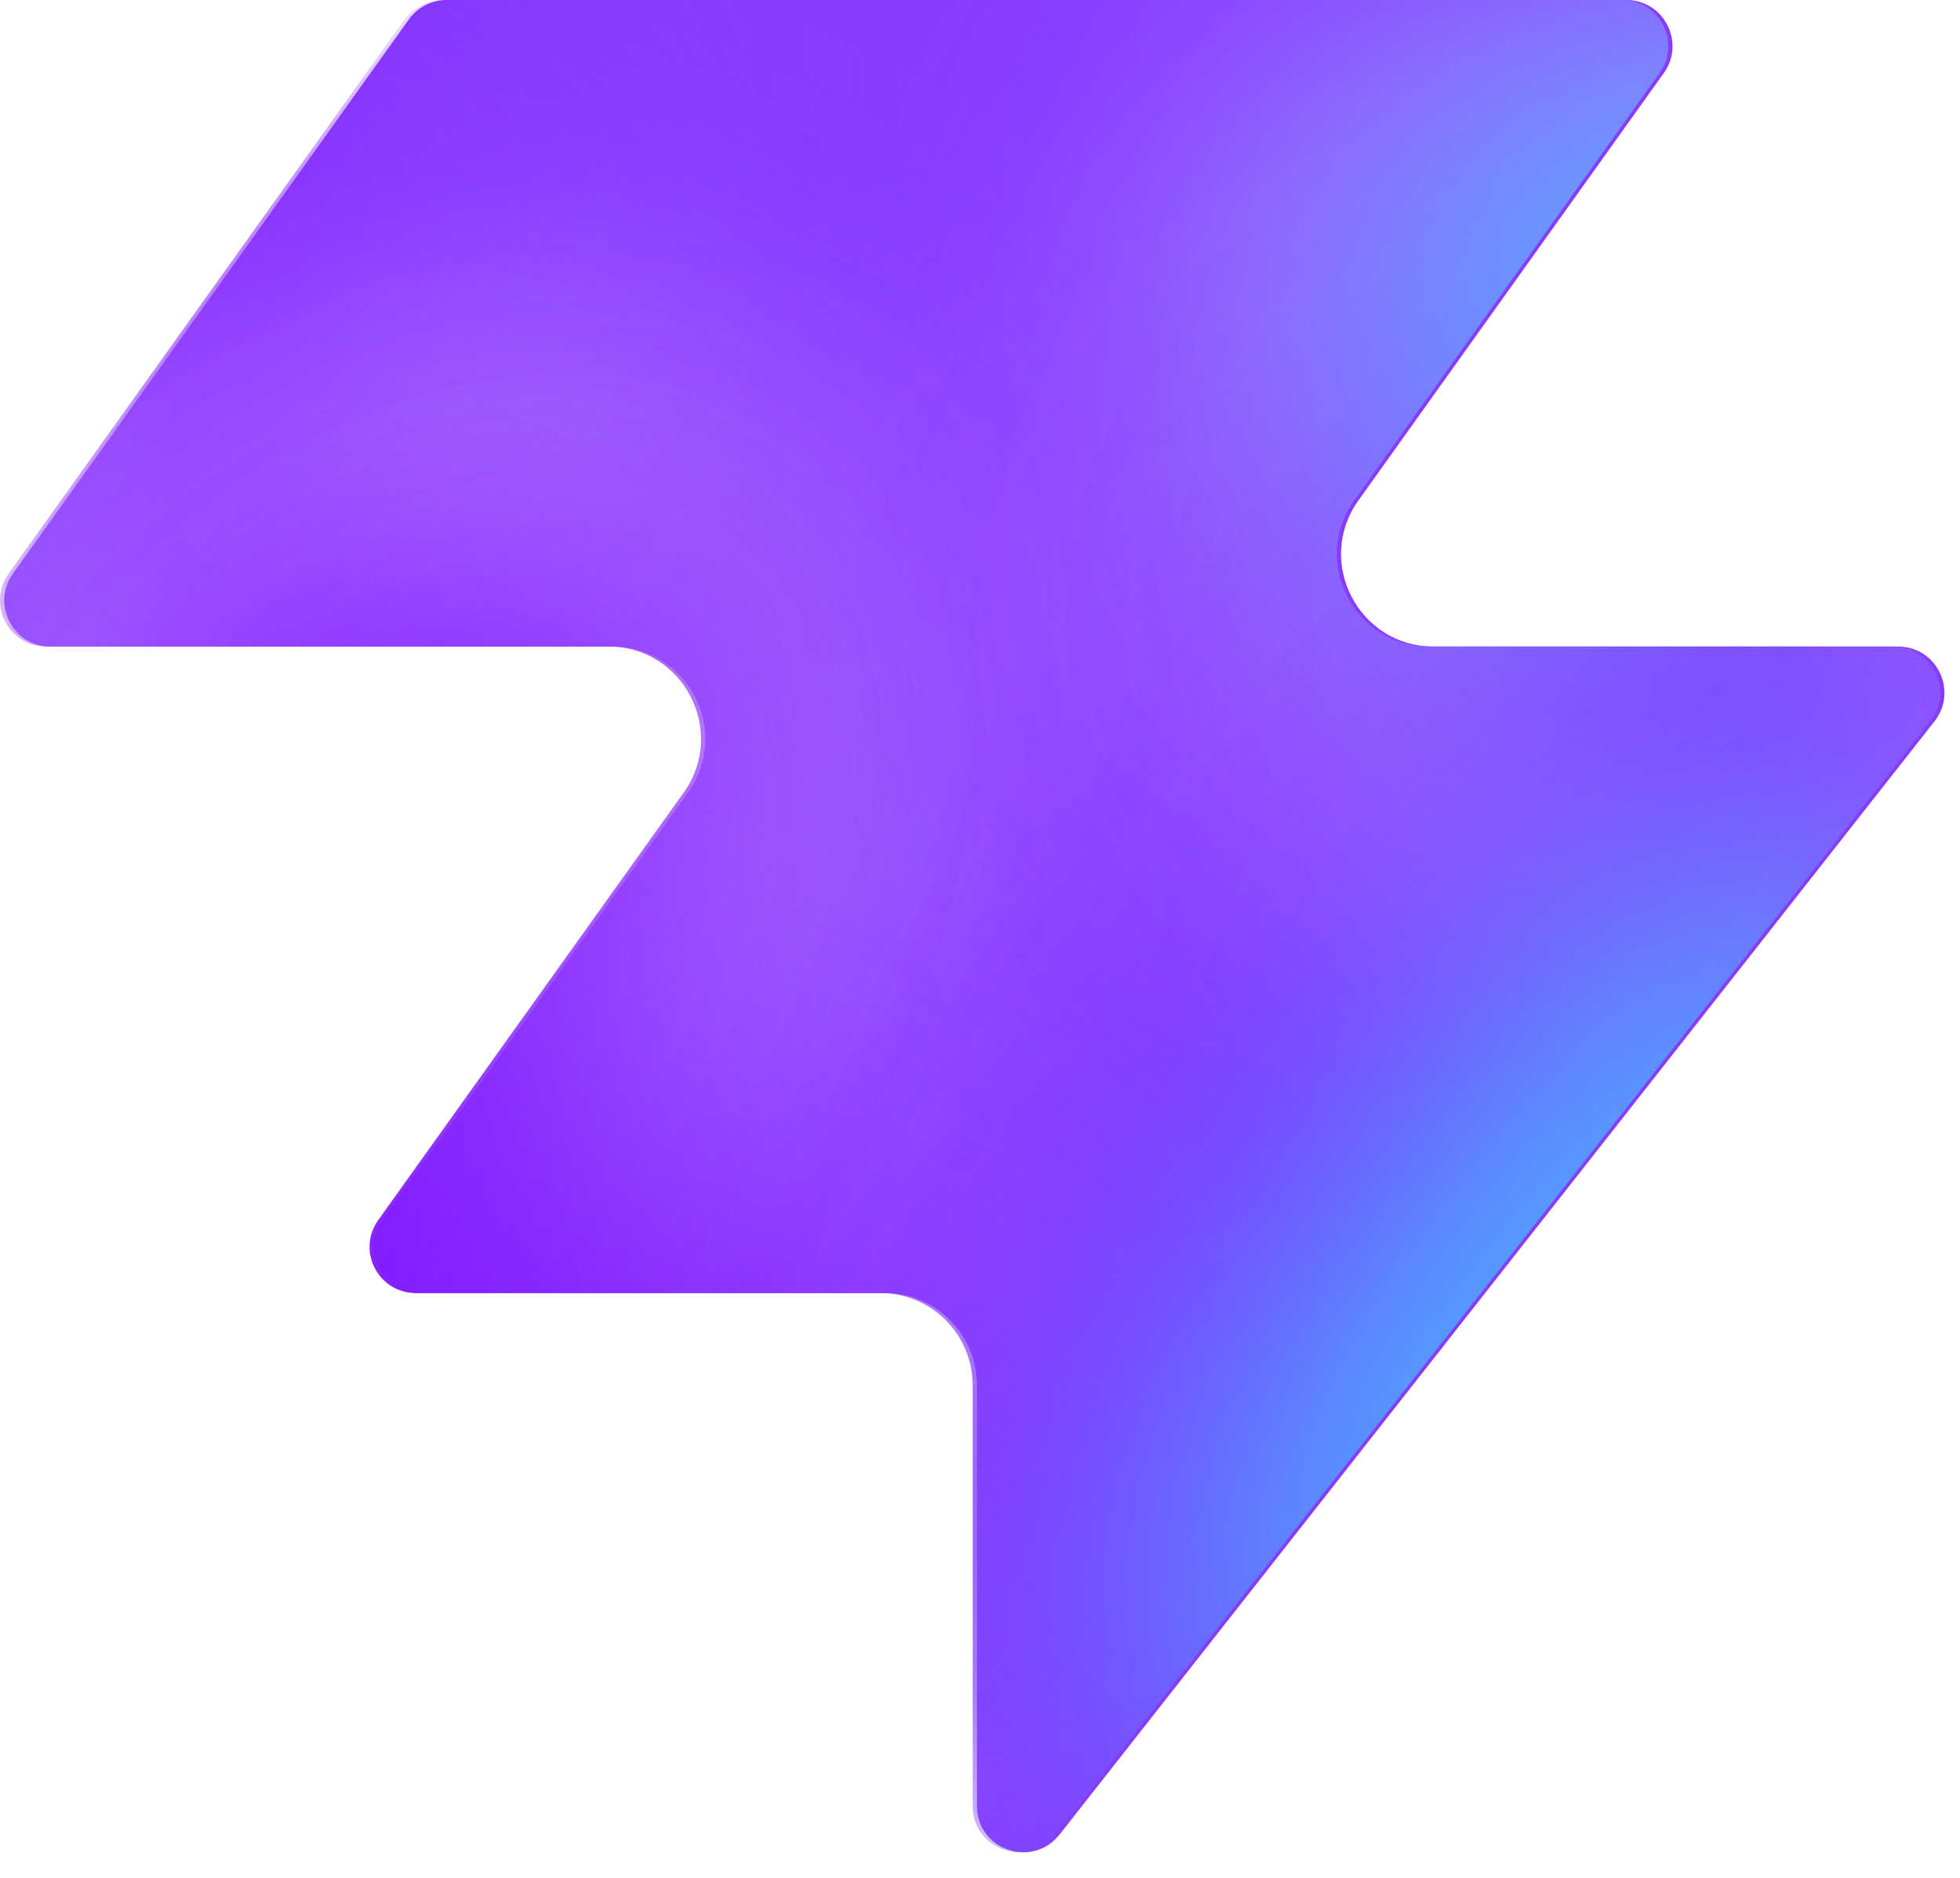
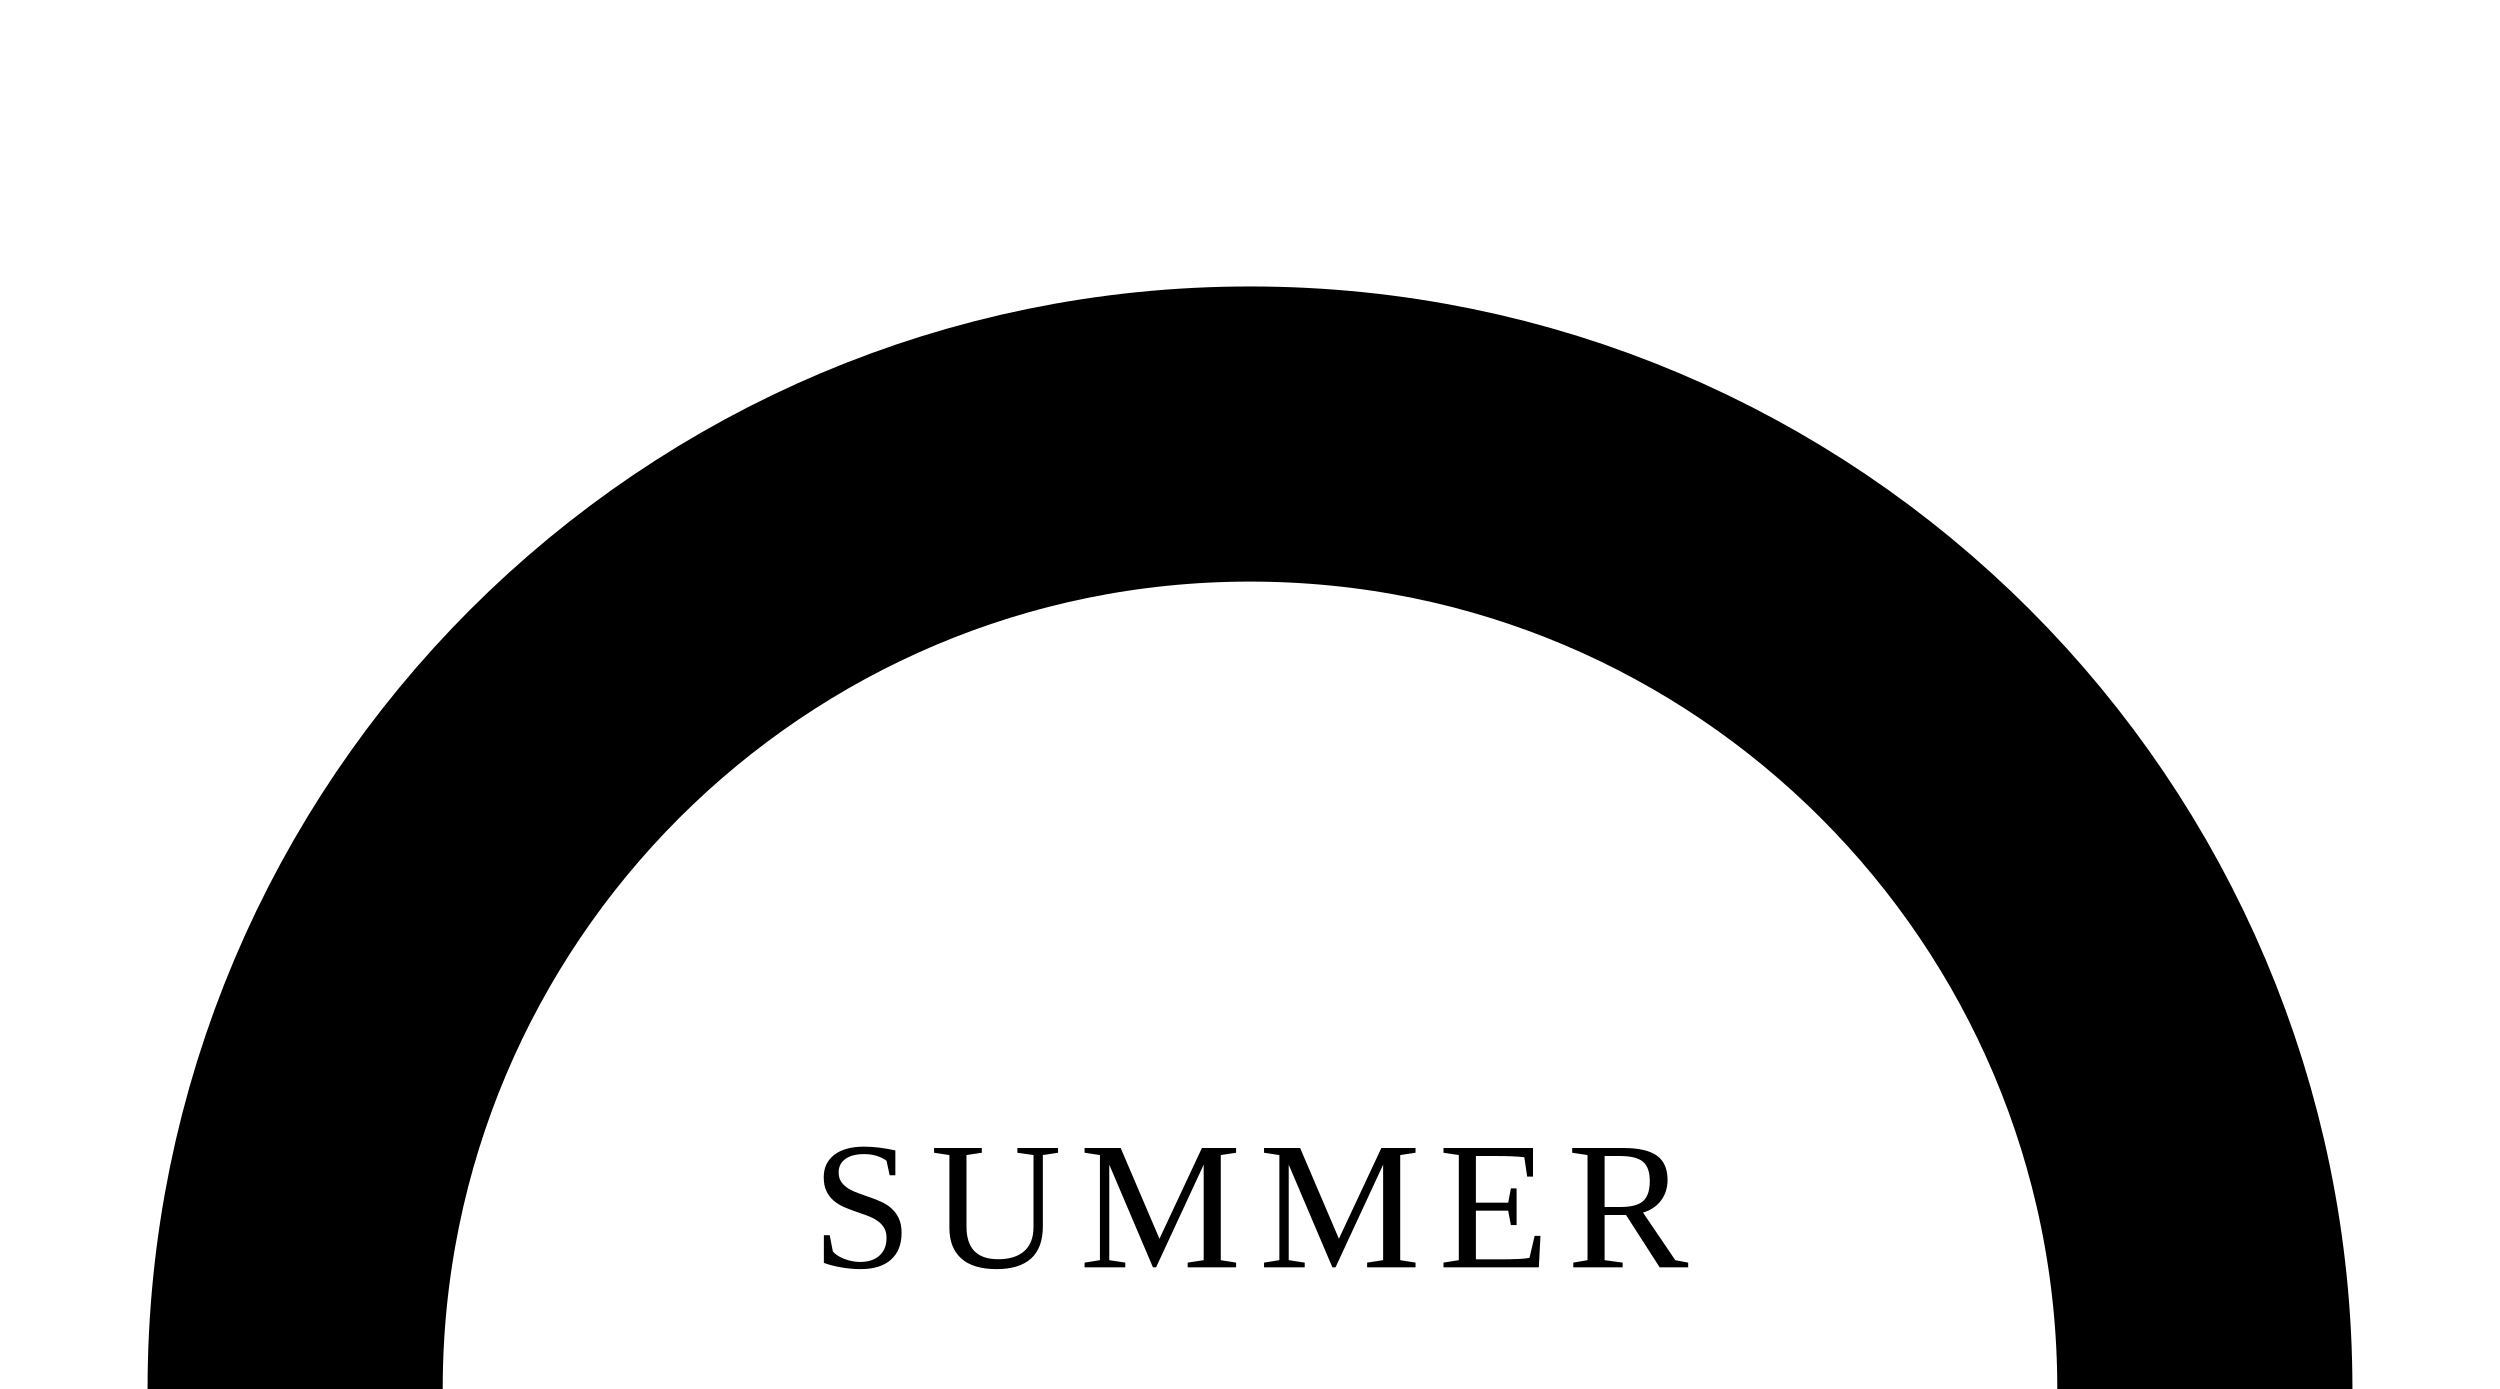
- <svg xmlns="http://www.w3.org/2000/svg" width="48" height="46" fill="none" viewBox="0 0 48 46">
-   <path fill="#863bff" d="M25.946 44.938c-.664.845-2.021.375-2.021-.698V33.937a2.26 2.26 0 0 0-2.262-2.262H10.287c-.92 0-1.456-1.04-.92-1.788l7.48-10.471c1.07-1.497 0-3.578-1.842-3.578H1.237c-.92 0-1.456-1.04-.92-1.788L10.013.474c.214-.297.556-.474.92-.474h28.894c.92 0 1.456 1.04.92 1.788l-7.48 10.471c-1.07 1.498 0 3.579 1.842 3.579h11.377c.943 0 1.473 1.088.89 1.83L25.947 44.94z" style="fill:#863bff;fill:color(display-p3 .525 .23 1);fill-opacity:1" />
-   <mask id="a" width="48" height="46" x="0" y="0" maskUnits="userSpaceOnUse" style="mask-type:alpha">
-     <path fill="#000" d="M25.842 44.938c-.664.844-2.021.375-2.021-.698V33.937a2.26 2.26 0 0 0-2.262-2.262H10.183c-.92 0-1.456-1.04-.92-1.788l7.48-10.471c1.07-1.498 0-3.579-1.842-3.579H1.133c-.92 0-1.456-1.04-.92-1.787L9.91.473c.214-.297.556-.474.92-.474h28.894c.92 0 1.456 1.04.92 1.788l-7.48 10.471c-1.07 1.498 0 3.578 1.842 3.578h11.377c.943 0 1.473 1.088.89 1.832L25.843 44.94z" style="fill:#000;fill-opacity:1" />
-   </mask>
-   <g mask="url(#a)">
-     <g filter="url(#b)">
-       <ellipse cx="5.508" cy="14.704" fill="#ede6ff" rx="5.508" ry="14.704" style="fill:#ede6ff;fill:color(display-p3 .927 .903 1);fill-opacity:1" transform="matrix(.00324 1 1 -.00324 -4.47 31.516)" />
-     </g>
-     <g filter="url(#c)">
-       <ellipse cx="10.399" cy="29.851" fill="#ede6ff" rx="10.399" ry="29.851" style="fill:#ede6ff;fill:color(display-p3 .927 .903 1);fill-opacity:1" transform="matrix(.00324 1 1 -.00324 -39.328 7.883)" />
-     </g>
-     <g filter="url(#d)">
-       <ellipse cx="5.508" cy="30.487" fill="#7e14ff" rx="5.508" ry="30.487" style="fill:#7e14ff;fill:color(display-p3 .492 .077 1);fill-opacity:1" transform="rotate(89.814 -25.913 -14.639)scale(1 -1)" />
-     </g>
-     <g filter="url(#e)">
-       <ellipse cx="5.508" cy="30.599" fill="#7e14ff" rx="5.508" ry="30.599" style="fill:#7e14ff;fill:color(display-p3 .492 .077 1);fill-opacity:1" transform="rotate(89.814 -32.644 -3.334)scale(1 -1)" />
-     </g>
-     <g filter="url(#f)">
-       <ellipse cx="5.508" cy="30.599" fill="#7e14ff" rx="5.508" ry="30.599" style="fill:#7e14ff;fill:color(display-p3 .492 .077 1);fill-opacity:1" transform="matrix(.00324 1 1 -.00324 -34.34 30.47)" />
-     </g>
-     <g filter="url(#g)">
-       <ellipse cx="14.072" cy="22.078" fill="#ede6ff" rx="14.072" ry="22.078" style="fill:#ede6ff;fill:color(display-p3 .927 .903 1);fill-opacity:1" transform="rotate(93.35 24.506 48.493)scale(-1 1)" />
-     </g>
-     <g filter="url(#h)">
-       <ellipse cx="3.47" cy="21.501" fill="#7e14ff" rx="3.47" ry="21.501" style="fill:#7e14ff;fill:color(display-p3 .492 .077 1);fill-opacity:1" transform="rotate(89.009 28.708 47.59)scale(-1 1)" />
-     </g>
-     <g filter="url(#i)">
-       <ellipse cx="3.47" cy="21.501" fill="#7e14ff" rx="3.47" ry="21.501" style="fill:#7e14ff;fill:color(display-p3 .492 .077 1);fill-opacity:1" transform="rotate(89.009 28.708 47.59)scale(-1 1)" />
-     </g>
-     <g filter="url(#j)">
-       <ellipse cx=".387" cy="8.972" fill="#7e14ff" rx="4.407" ry="29.108" style="fill:#7e14ff;fill:color(display-p3 .492 .077 1);fill-opacity:1" transform="rotate(39.51 .387 8.972)" />
-     </g>
-     <g filter="url(#k)">
-       <ellipse cx="47.523" cy="-6.092" fill="#7e14ff" rx="4.407" ry="29.108" style="fill:#7e14ff;fill:color(display-p3 .492 .077 1);fill-opacity:1" transform="rotate(37.892 47.523 -6.092)" />
-     </g>
-     <g filter="url(#l)">
-       <ellipse cx="41.412" cy="6.333" fill="#47bfff" rx="5.971" ry="9.665" style="fill:#47bfff;fill:color(display-p3 .28 .748 1);fill-opacity:1" transform="rotate(37.892 41.412 6.333)" />
-     </g>
-     <g filter="url(#m)">
-       <ellipse cx="-1.879" cy="38.332" fill="#7e14ff" rx="4.407" ry="29.108" style="fill:#7e14ff;fill:color(display-p3 .492 .077 1);fill-opacity:1" transform="rotate(37.892 -1.88 38.332)" />
-     </g>
-     <g filter="url(#n)">
-       <ellipse cx="-1.879" cy="38.332" fill="#7e14ff" rx="4.407" ry="29.108" style="fill:#7e14ff;fill:color(display-p3 .492 .077 1);fill-opacity:1" transform="rotate(37.892 -1.88 38.332)" />
-     </g>
-     <g filter="url(#o)">
-       <ellipse cx="35.651" cy="29.907" fill="#7e14ff" rx="4.407" ry="29.108" style="fill:#7e14ff;fill:color(display-p3 .492 .077 1);fill-opacity:1" transform="rotate(37.892 35.651 29.907)" />
-     </g>
-     <g filter="url(#p)">
-       <ellipse cx="38.418" cy="32.4" fill="#47bfff" rx="5.971" ry="15.297" style="fill:#47bfff;fill:color(display-p3 .28 .748 1);fill-opacity:1" transform="rotate(37.892 38.418 32.4)" />
-     </g>
-   </g>
-   <defs>
-     <filter id="b" width="60.045" height="41.654" x="-19.77" y="16.149" color-interpolation-filters="sRGB" filterUnits="userSpaceOnUse">
-       <feFlood flood-opacity="0" result="BackgroundImageFix" />
-       <feBlend in="SourceGraphic" in2="BackgroundImageFix" result="shape" />
-       <feGaussianBlur result="effect1_foregroundBlur_2002_17158" stdDeviation="7.659" />
-     </filter>
-     <filter id="c" width="90.34" height="51.437" x="-54.613" y="-7.533" color-interpolation-filters="sRGB" filterUnits="userSpaceOnUse">
-       <feFlood flood-opacity="0" result="BackgroundImageFix" />
-       <feBlend in="SourceGraphic" in2="BackgroundImageFix" result="shape" />
-       <feGaussianBlur result="effect1_foregroundBlur_2002_17158" stdDeviation="7.659" />
-     </filter>
-     <filter id="d" width="79.355" height="29.4" x="-49.64" y="2.03" color-interpolation-filters="sRGB" filterUnits="userSpaceOnUse">
-       <feFlood flood-opacity="0" result="BackgroundImageFix" />
-       <feBlend in="SourceGraphic" in2="BackgroundImageFix" result="shape" />
-       <feGaussianBlur result="effect1_foregroundBlur_2002_17158" stdDeviation="4.596" />
-     </filter>
-     <filter id="e" width="79.579" height="29.4" x="-45.045" y="20.029" color-interpolation-filters="sRGB" filterUnits="userSpaceOnUse">
-       <feFlood flood-opacity="0" result="BackgroundImageFix" />
-       <feBlend in="SourceGraphic" in2="BackgroundImageFix" result="shape" />
-       <feGaussianBlur result="effect1_foregroundBlur_2002_17158" stdDeviation="4.596" />
-     </filter>
-     <filter id="f" width="79.579" height="29.4" x="-43.513" y="21.178" color-interpolation-filters="sRGB" filterUnits="userSpaceOnUse">
-       <feFlood flood-opacity="0" result="BackgroundImageFix" />
-       <feBlend in="SourceGraphic" in2="BackgroundImageFix" result="shape" />
-       <feGaussianBlur result="effect1_foregroundBlur_2002_17158" stdDeviation="4.596" />
-     </filter>
-     <filter id="g" width="74.749" height="58.852" x="15.756" y="-17.901" color-interpolation-filters="sRGB" filterUnits="userSpaceOnUse">
-       <feFlood flood-opacity="0" result="BackgroundImageFix" />
-       <feBlend in="SourceGraphic" in2="BackgroundImageFix" result="shape" />
-       <feGaussianBlur result="effect1_foregroundBlur_2002_17158" stdDeviation="7.659" />
-     </filter>
-     <filter id="h" width="61.377" height="25.362" x="23.548" y="2.284" color-interpolation-filters="sRGB" filterUnits="userSpaceOnUse">
-       <feFlood flood-opacity="0" result="BackgroundImageFix" />
-       <feBlend in="SourceGraphic" in2="BackgroundImageFix" result="shape" />
-       <feGaussianBlur result="effect1_foregroundBlur_2002_17158" stdDeviation="4.596" />
-     </filter>
-     <filter id="i" width="61.377" height="25.362" x="23.548" y="2.284" color-interpolation-filters="sRGB" filterUnits="userSpaceOnUse">
-       <feFlood flood-opacity="0" result="BackgroundImageFix" />
-       <feBlend in="SourceGraphic" in2="BackgroundImageFix" result="shape" />
-       <feGaussianBlur result="effect1_foregroundBlur_2002_17158" stdDeviation="4.596" />
-     </filter>
-     <filter id="j" width="56.045" height="63.649" x="-27.636" y="-22.853" color-interpolation-filters="sRGB" filterUnits="userSpaceOnUse">
-       <feFlood flood-opacity="0" result="BackgroundImageFix" />
-       <feBlend in="SourceGraphic" in2="BackgroundImageFix" result="shape" />
-       <feGaussianBlur result="effect1_foregroundBlur_2002_17158" stdDeviation="4.596" />
-     </filter>
-     <filter id="k" width="54.814" height="64.646" x="20.116" y="-38.415" color-interpolation-filters="sRGB" filterUnits="userSpaceOnUse">
-       <feFlood flood-opacity="0" result="BackgroundImageFix" />
-       <feBlend in="SourceGraphic" in2="BackgroundImageFix" result="shape" />
-       <feGaussianBlur result="effect1_foregroundBlur_2002_17158" stdDeviation="4.596" />
-     </filter>
-     <filter id="l" width="33.541" height="35.313" x="24.641" y="-11.323" color-interpolation-filters="sRGB" filterUnits="userSpaceOnUse">
-       <feFlood flood-opacity="0" result="BackgroundImageFix" />
-       <feBlend in="SourceGraphic" in2="BackgroundImageFix" result="shape" />
-       <feGaussianBlur result="effect1_foregroundBlur_2002_17158" stdDeviation="4.596" />
-     </filter>
-     <filter id="m" width="54.814" height="64.646" x="-29.286" y="6.009" color-interpolation-filters="sRGB" filterUnits="userSpaceOnUse">
-       <feFlood flood-opacity="0" result="BackgroundImageFix" />
-       <feBlend in="SourceGraphic" in2="BackgroundImageFix" result="shape" />
-       <feGaussianBlur result="effect1_foregroundBlur_2002_17158" stdDeviation="4.596" />
-     </filter>
-     <filter id="n" width="54.814" height="64.646" x="-29.286" y="6.009" color-interpolation-filters="sRGB" filterUnits="userSpaceOnUse">
-       <feFlood flood-opacity="0" result="BackgroundImageFix" />
-       <feBlend in="SourceGraphic" in2="BackgroundImageFix" result="shape" />
-       <feGaussianBlur result="effect1_foregroundBlur_2002_17158" stdDeviation="4.596" />
-     </filter>
-     <filter id="o" width="54.814" height="64.646" x="8.244" y="-2.416" color-interpolation-filters="sRGB" filterUnits="userSpaceOnUse">
-       <feFlood flood-opacity="0" result="BackgroundImageFix" />
-       <feBlend in="SourceGraphic" in2="BackgroundImageFix" result="shape" />
-       <feGaussianBlur result="effect1_foregroundBlur_2002_17158" stdDeviation="4.596" />
-     </filter>
-     <filter id="p" width="39.409" height="43.623" x="18.713" y="10.588" color-interpolation-filters="sRGB" filterUnits="userSpaceOnUse">
-       <feFlood flood-opacity="0" result="BackgroundImageFix" />
-       <feBlend in="SourceGraphic" in2="BackgroundImageFix" result="shape" />
-       <feGaussianBlur result="effect1_foregroundBlur_2002_17158" stdDeviation="4.596" />
-     </filter>
-   </defs>
+ <svg xmlns="http://www.w3.org/2000/svg" viewBox="0 0 288 160" width="288" height="160">
+   <circle cx="144" cy="160" r="110" fill="none" stroke="#000" stroke-width="34" />
+   <text x="144" y="146" text-anchor="middle" font-family="Georgia, 'Times New Roman', serif" font-size="21" font-weight="500" letter-spacing="2" fill="#000">SUMMER</text>
</svg>
